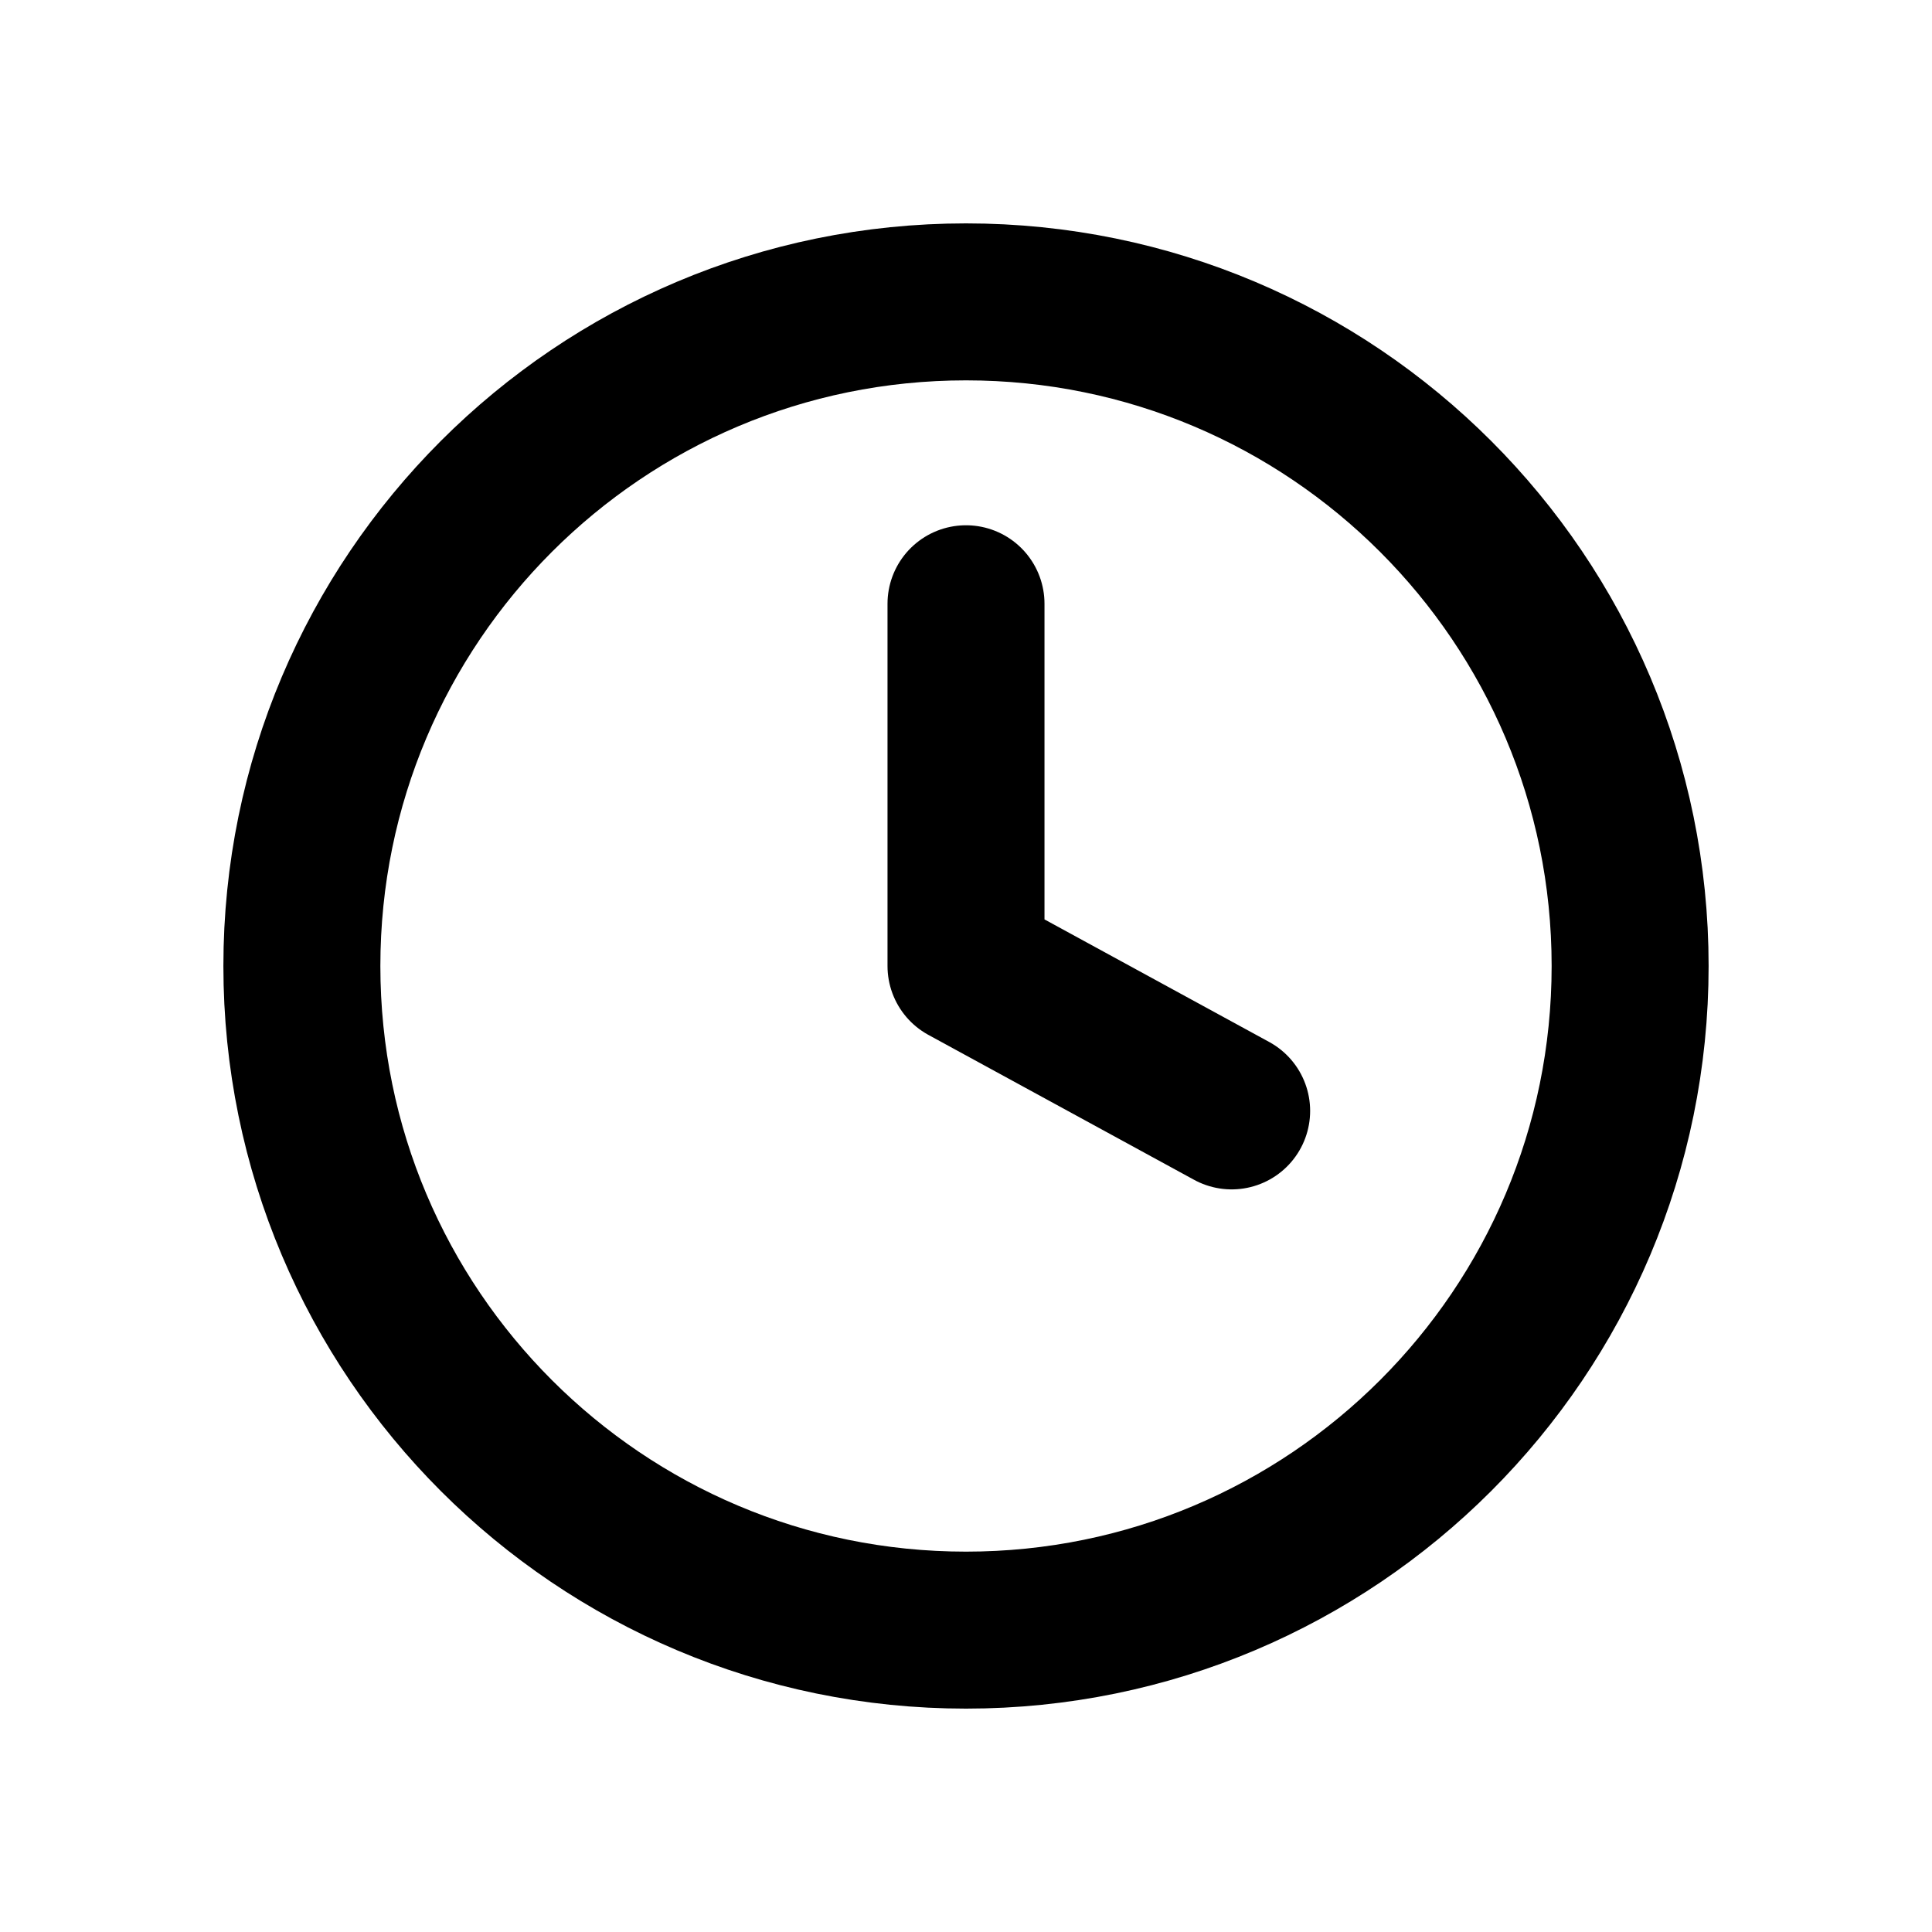
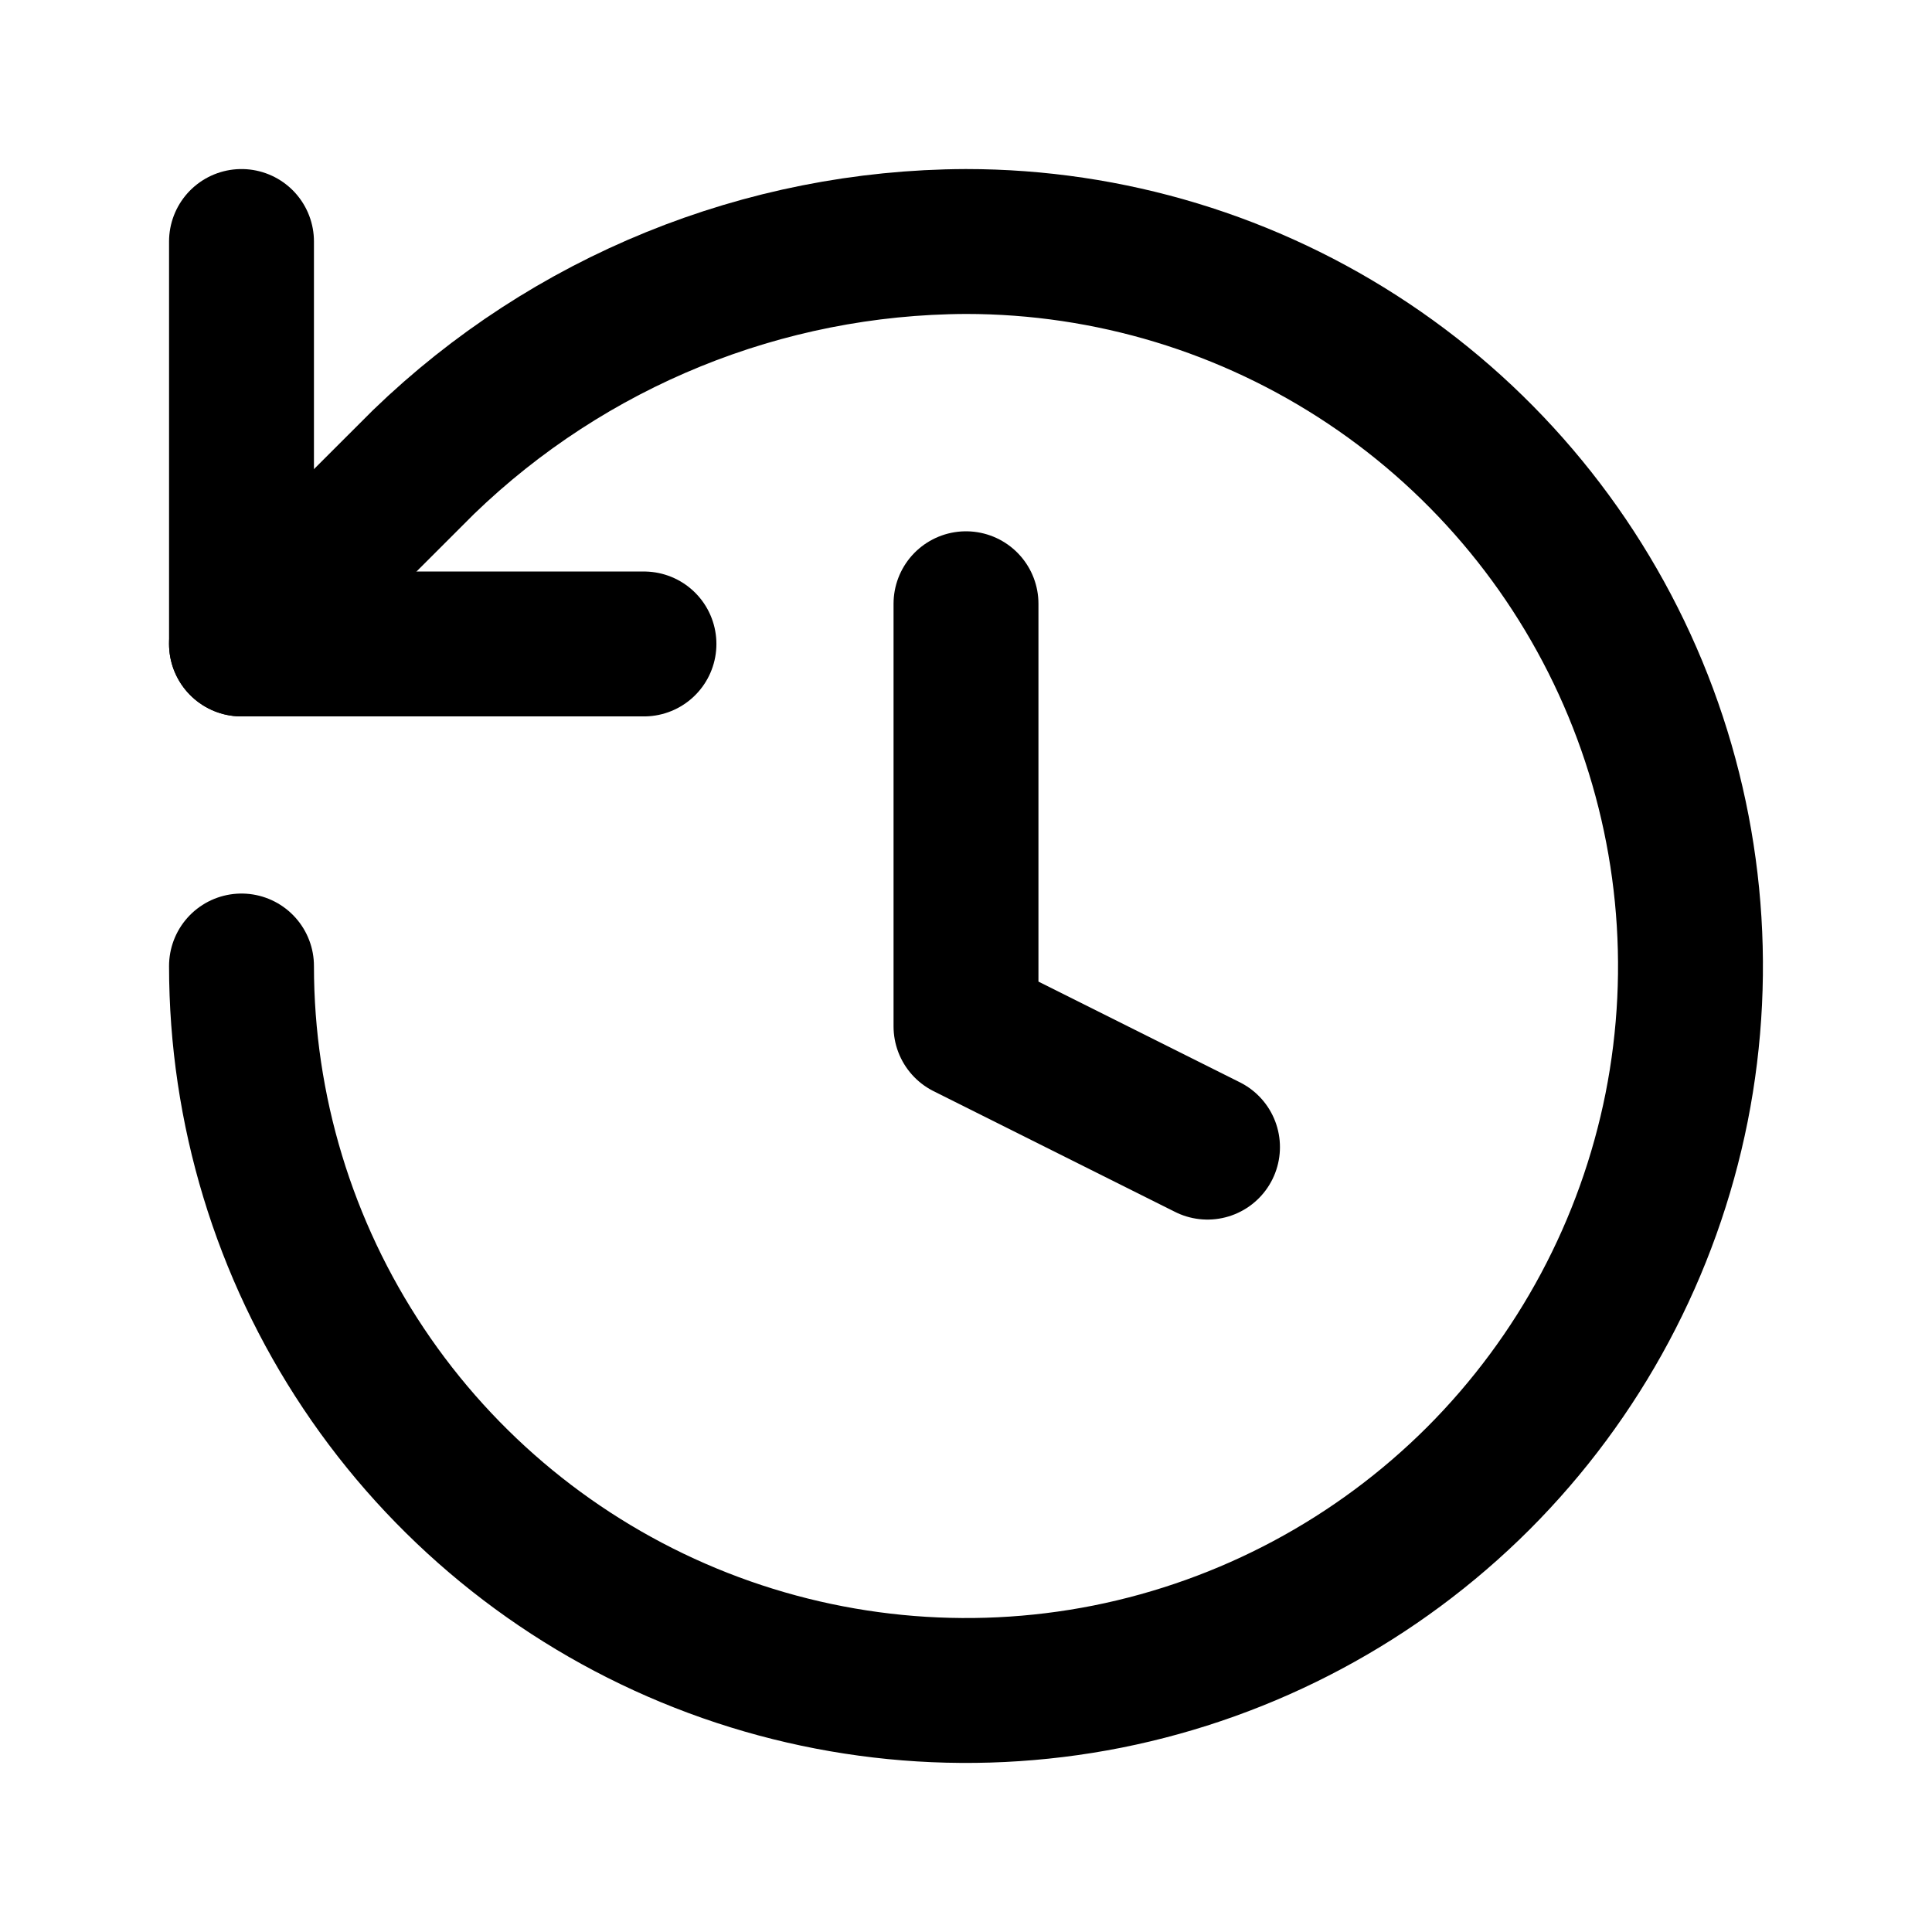
<svg xmlns="http://www.w3.org/2000/svg" width="16" height="16" viewBox="0 0 16 16" fill="none">
-   <circle cx="8" cy="8" r="5.5" stroke="currentColor" stroke-width="1.3" />
-   <path d="M8 5V8L10.2 9.2" stroke="currentColor" stroke-width="1.3" stroke-linecap="round" stroke-linejoin="round" />
+   <path d="M2 8C2 9.187 2.352 10.347 3.011 11.333C3.67 12.32 4.608 13.089 5.704 13.543C6.8 13.997 8.007 14.116 9.171 13.885C10.334 13.653 11.403 13.082 12.243 12.243C13.082 11.403 13.653 10.334 13.885 9.171C14.116 8.007 13.997 6.8 13.543 5.704C13.089 4.608 12.32 3.67 11.333 3.011C10.347 2.352 9.187 2 8 2C6.323 2.006 4.713 2.661 3.507 3.827L2 5.333" stroke="black" stroke-width="1.2" stroke-linecap="round" stroke-linejoin="round" />
+   <path d="M2 2V5.333H5.333" stroke="black" stroke-width="1.2" stroke-linecap="round" stroke-linejoin="round" />
+   <path d="M8 5V8.5L10 9.5" stroke="black" stroke-width="1.2" stroke-linecap="round" stroke-linejoin="round" />
</svg>
